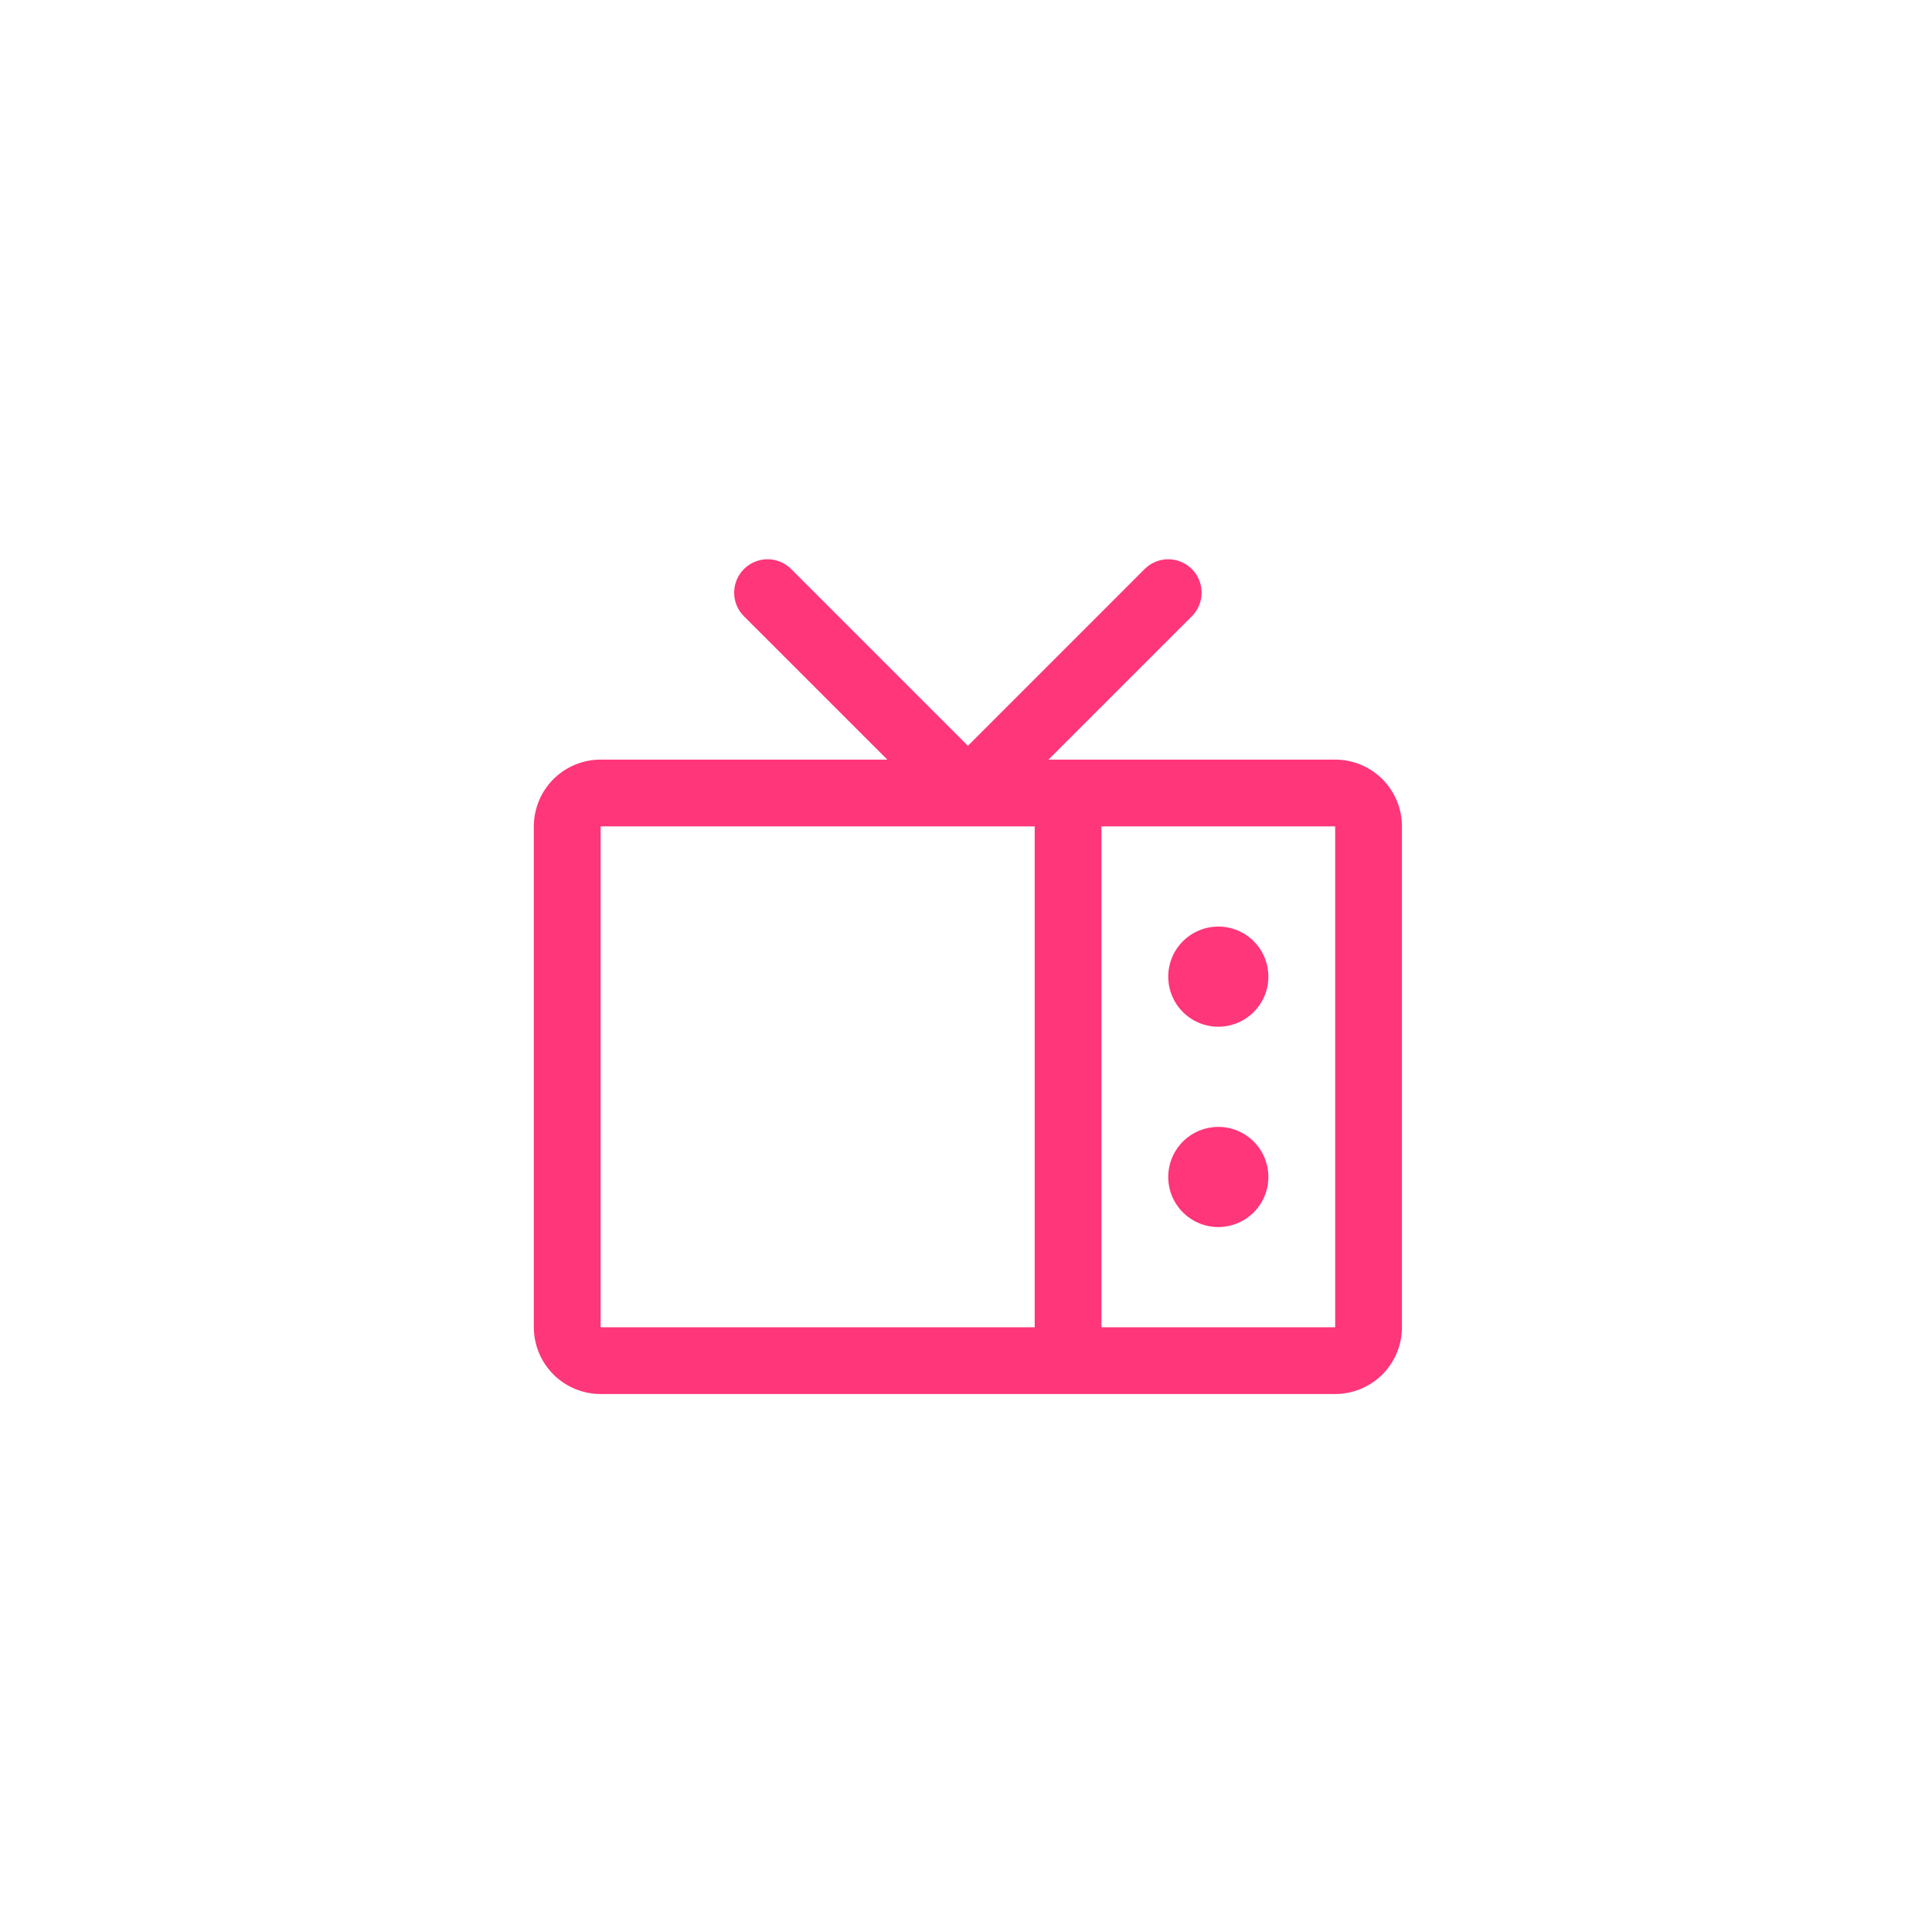
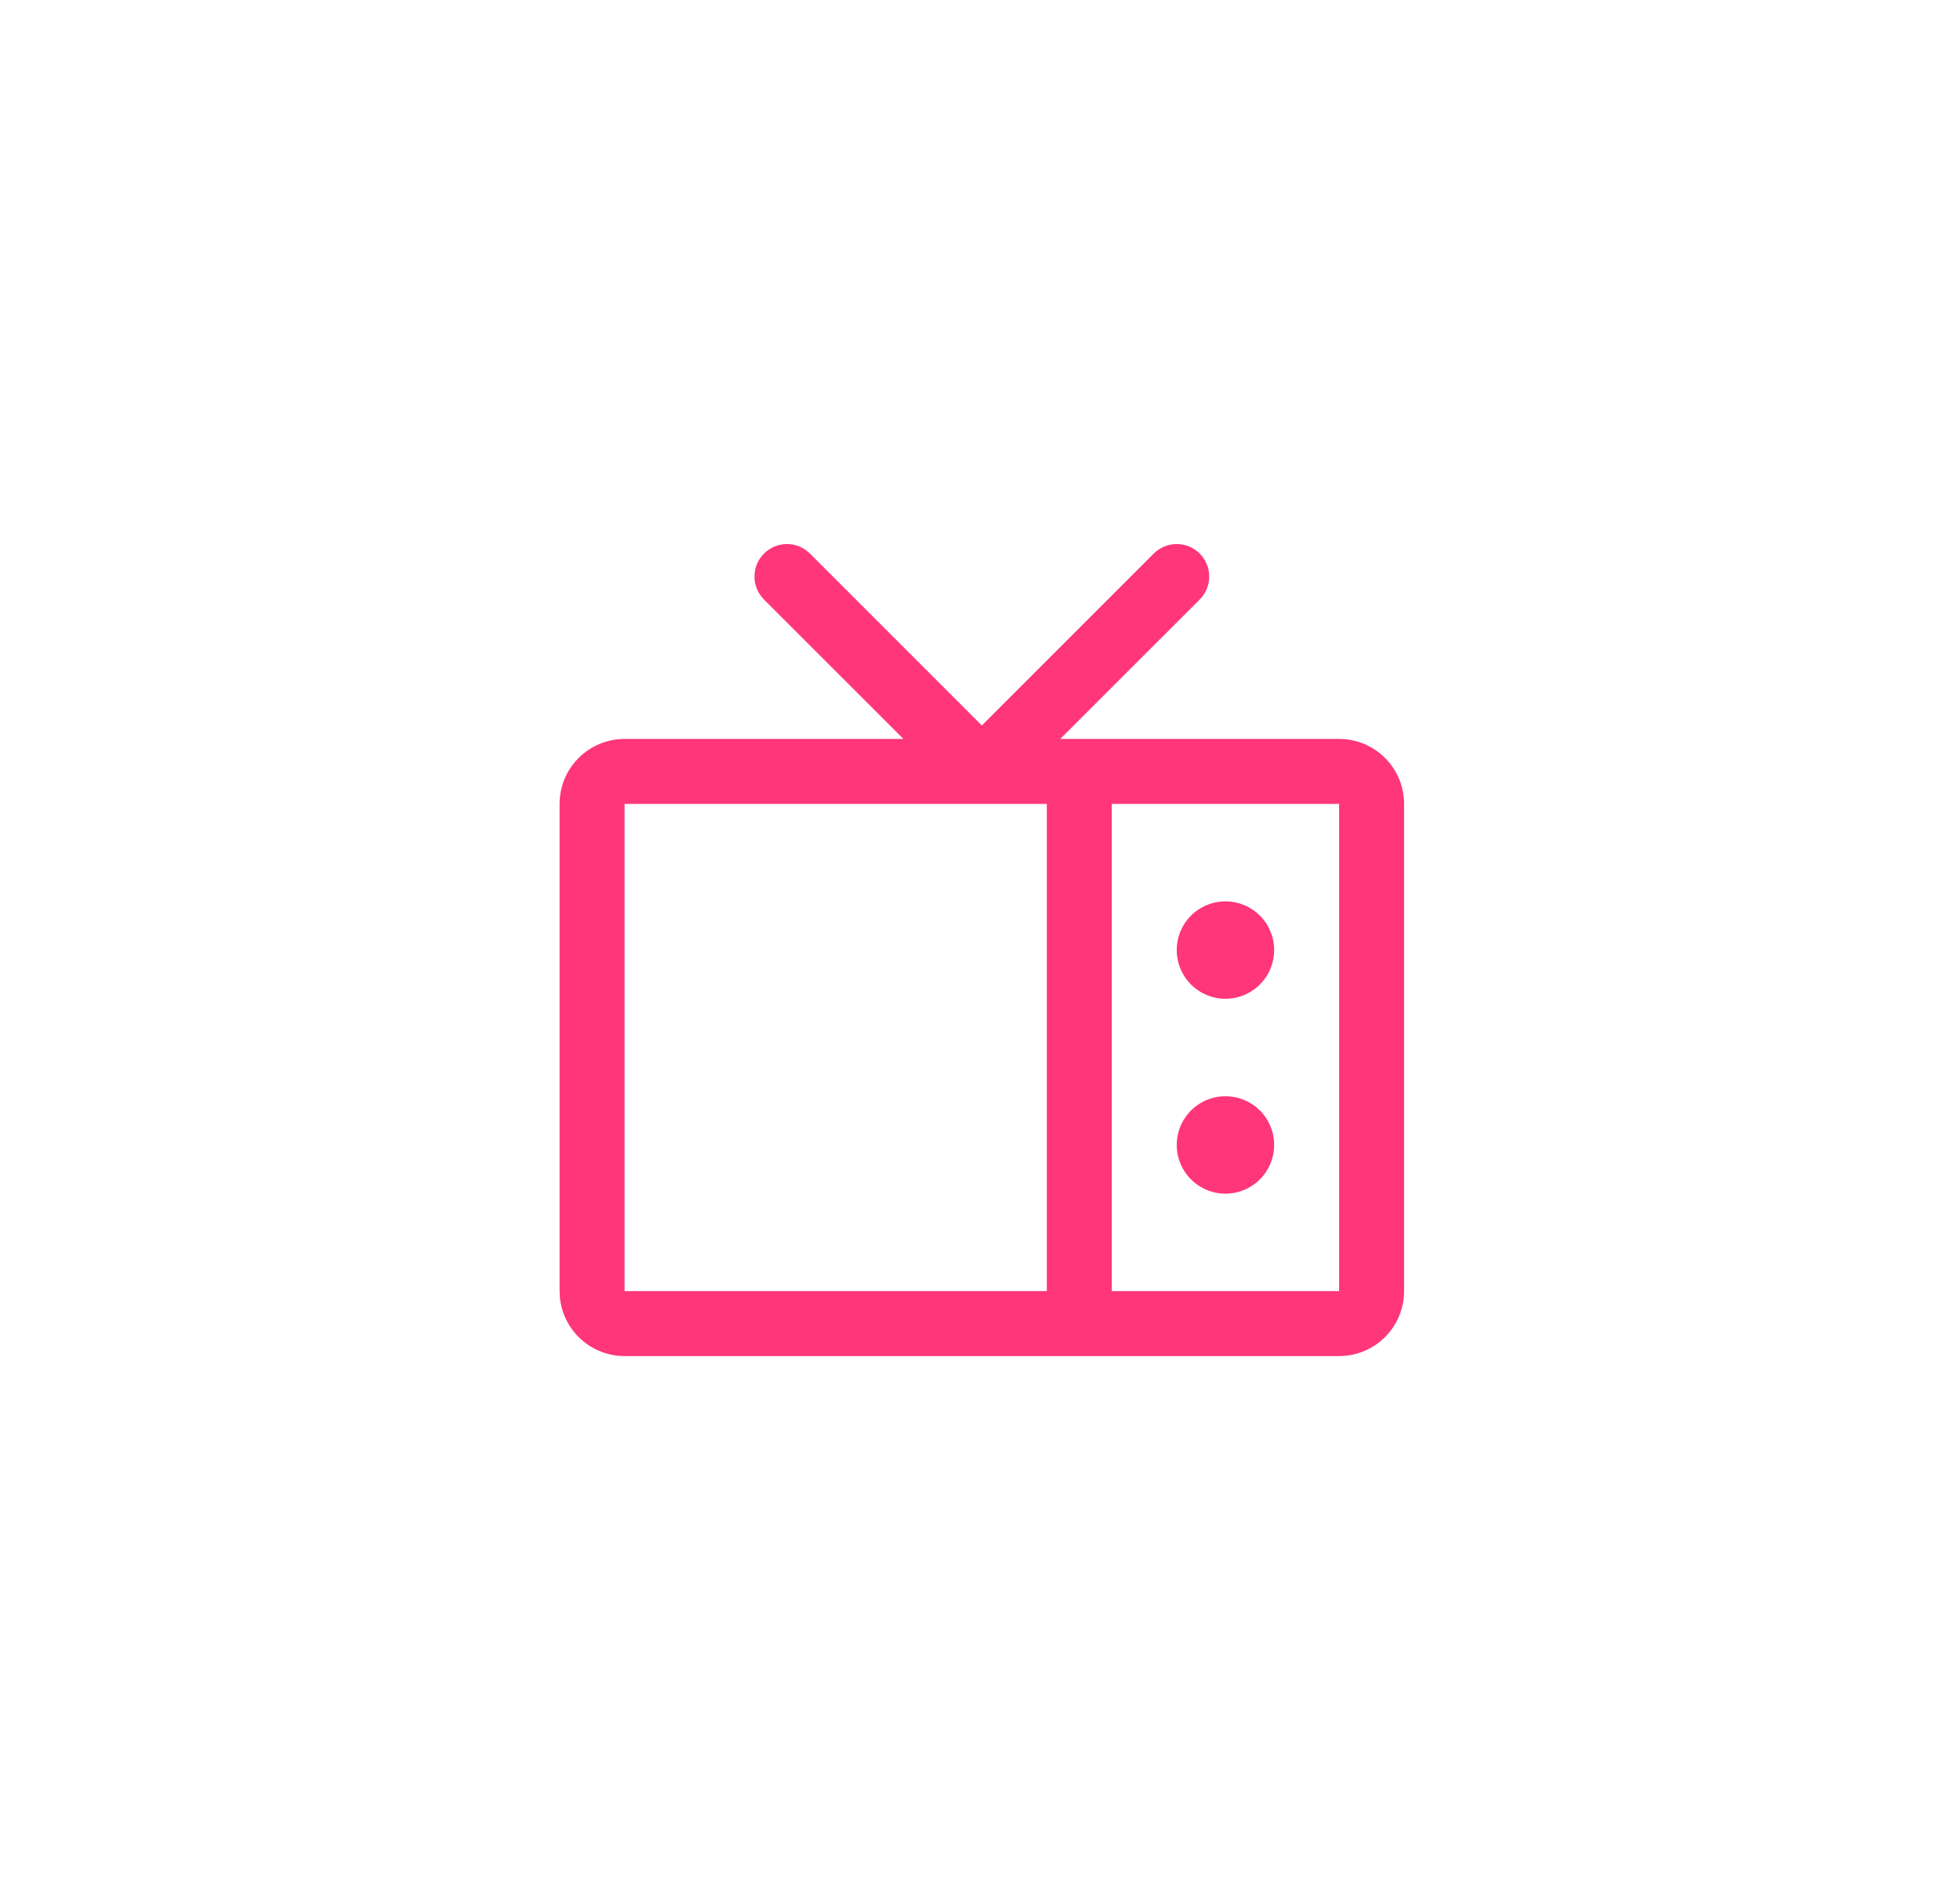
- <svg xmlns="http://www.w3.org/2000/svg" width="76" height="76" viewBox="0 0 76 76" fill="none">
+ <svg xmlns="http://www.w3.org/2000/svg" width="73" height="70" viewBox="0 0 76 76" fill="none">
  <path d="M52.522 29.881H41.245L46.885 24.243C47.131 23.997 47.269 23.663 47.269 23.314C47.269 22.966 47.131 22.631 46.885 22.385C46.638 22.139 46.304 22 45.955 22C45.607 22 45.272 22.139 45.026 22.385L38.075 29.338L31.123 22.385C31.001 22.263 30.856 22.166 30.697 22.1C30.538 22.034 30.367 22 30.194 22C30.021 22 29.851 22.034 29.691 22.1C29.532 22.166 29.387 22.263 29.265 22.385C29.018 22.631 28.88 22.966 28.88 23.314C28.88 23.663 29.018 23.997 29.265 24.243L34.904 29.881H23.627C22.93 29.881 22.262 30.158 21.769 30.651C21.277 31.143 21 31.811 21 32.508V52.21C21 52.906 21.277 53.575 21.769 54.067C22.262 54.56 22.93 54.837 23.627 54.837H52.522C53.219 54.837 53.887 54.56 54.38 54.067C54.873 53.575 55.149 52.906 55.149 52.21V32.508C55.149 31.811 54.873 31.143 54.38 30.651C53.887 30.158 53.219 29.881 52.522 29.881ZM23.627 32.508H40.702V52.21H23.627V32.508ZM52.522 52.21H43.328V32.508H52.522V52.21ZM49.895 38.419C49.895 38.808 49.78 39.189 49.563 39.513C49.347 39.837 49.039 40.09 48.679 40.239C48.319 40.388 47.923 40.427 47.541 40.351C47.159 40.275 46.808 40.087 46.532 39.812C46.257 39.536 46.069 39.185 45.993 38.803C45.917 38.421 45.956 38.025 46.105 37.665C46.254 37.305 46.507 36.997 46.831 36.781C47.155 36.564 47.536 36.449 47.925 36.449C48.448 36.449 48.949 36.656 49.319 37.026C49.688 37.395 49.895 37.896 49.895 38.419ZM49.895 46.299C49.895 46.689 49.78 47.07 49.563 47.394C49.347 47.718 49.039 47.97 48.679 48.119C48.319 48.269 47.923 48.308 47.541 48.232C47.159 48.156 46.808 47.968 46.532 47.692C46.257 47.417 46.069 47.066 45.993 46.684C45.917 46.301 45.956 45.905 46.105 45.545C46.254 45.185 46.507 44.878 46.831 44.661C47.155 44.445 47.536 44.329 47.925 44.329C48.448 44.329 48.949 44.537 49.319 44.906C49.688 45.276 49.895 45.777 49.895 46.299Z" fill="#FF3679" />
</svg>
